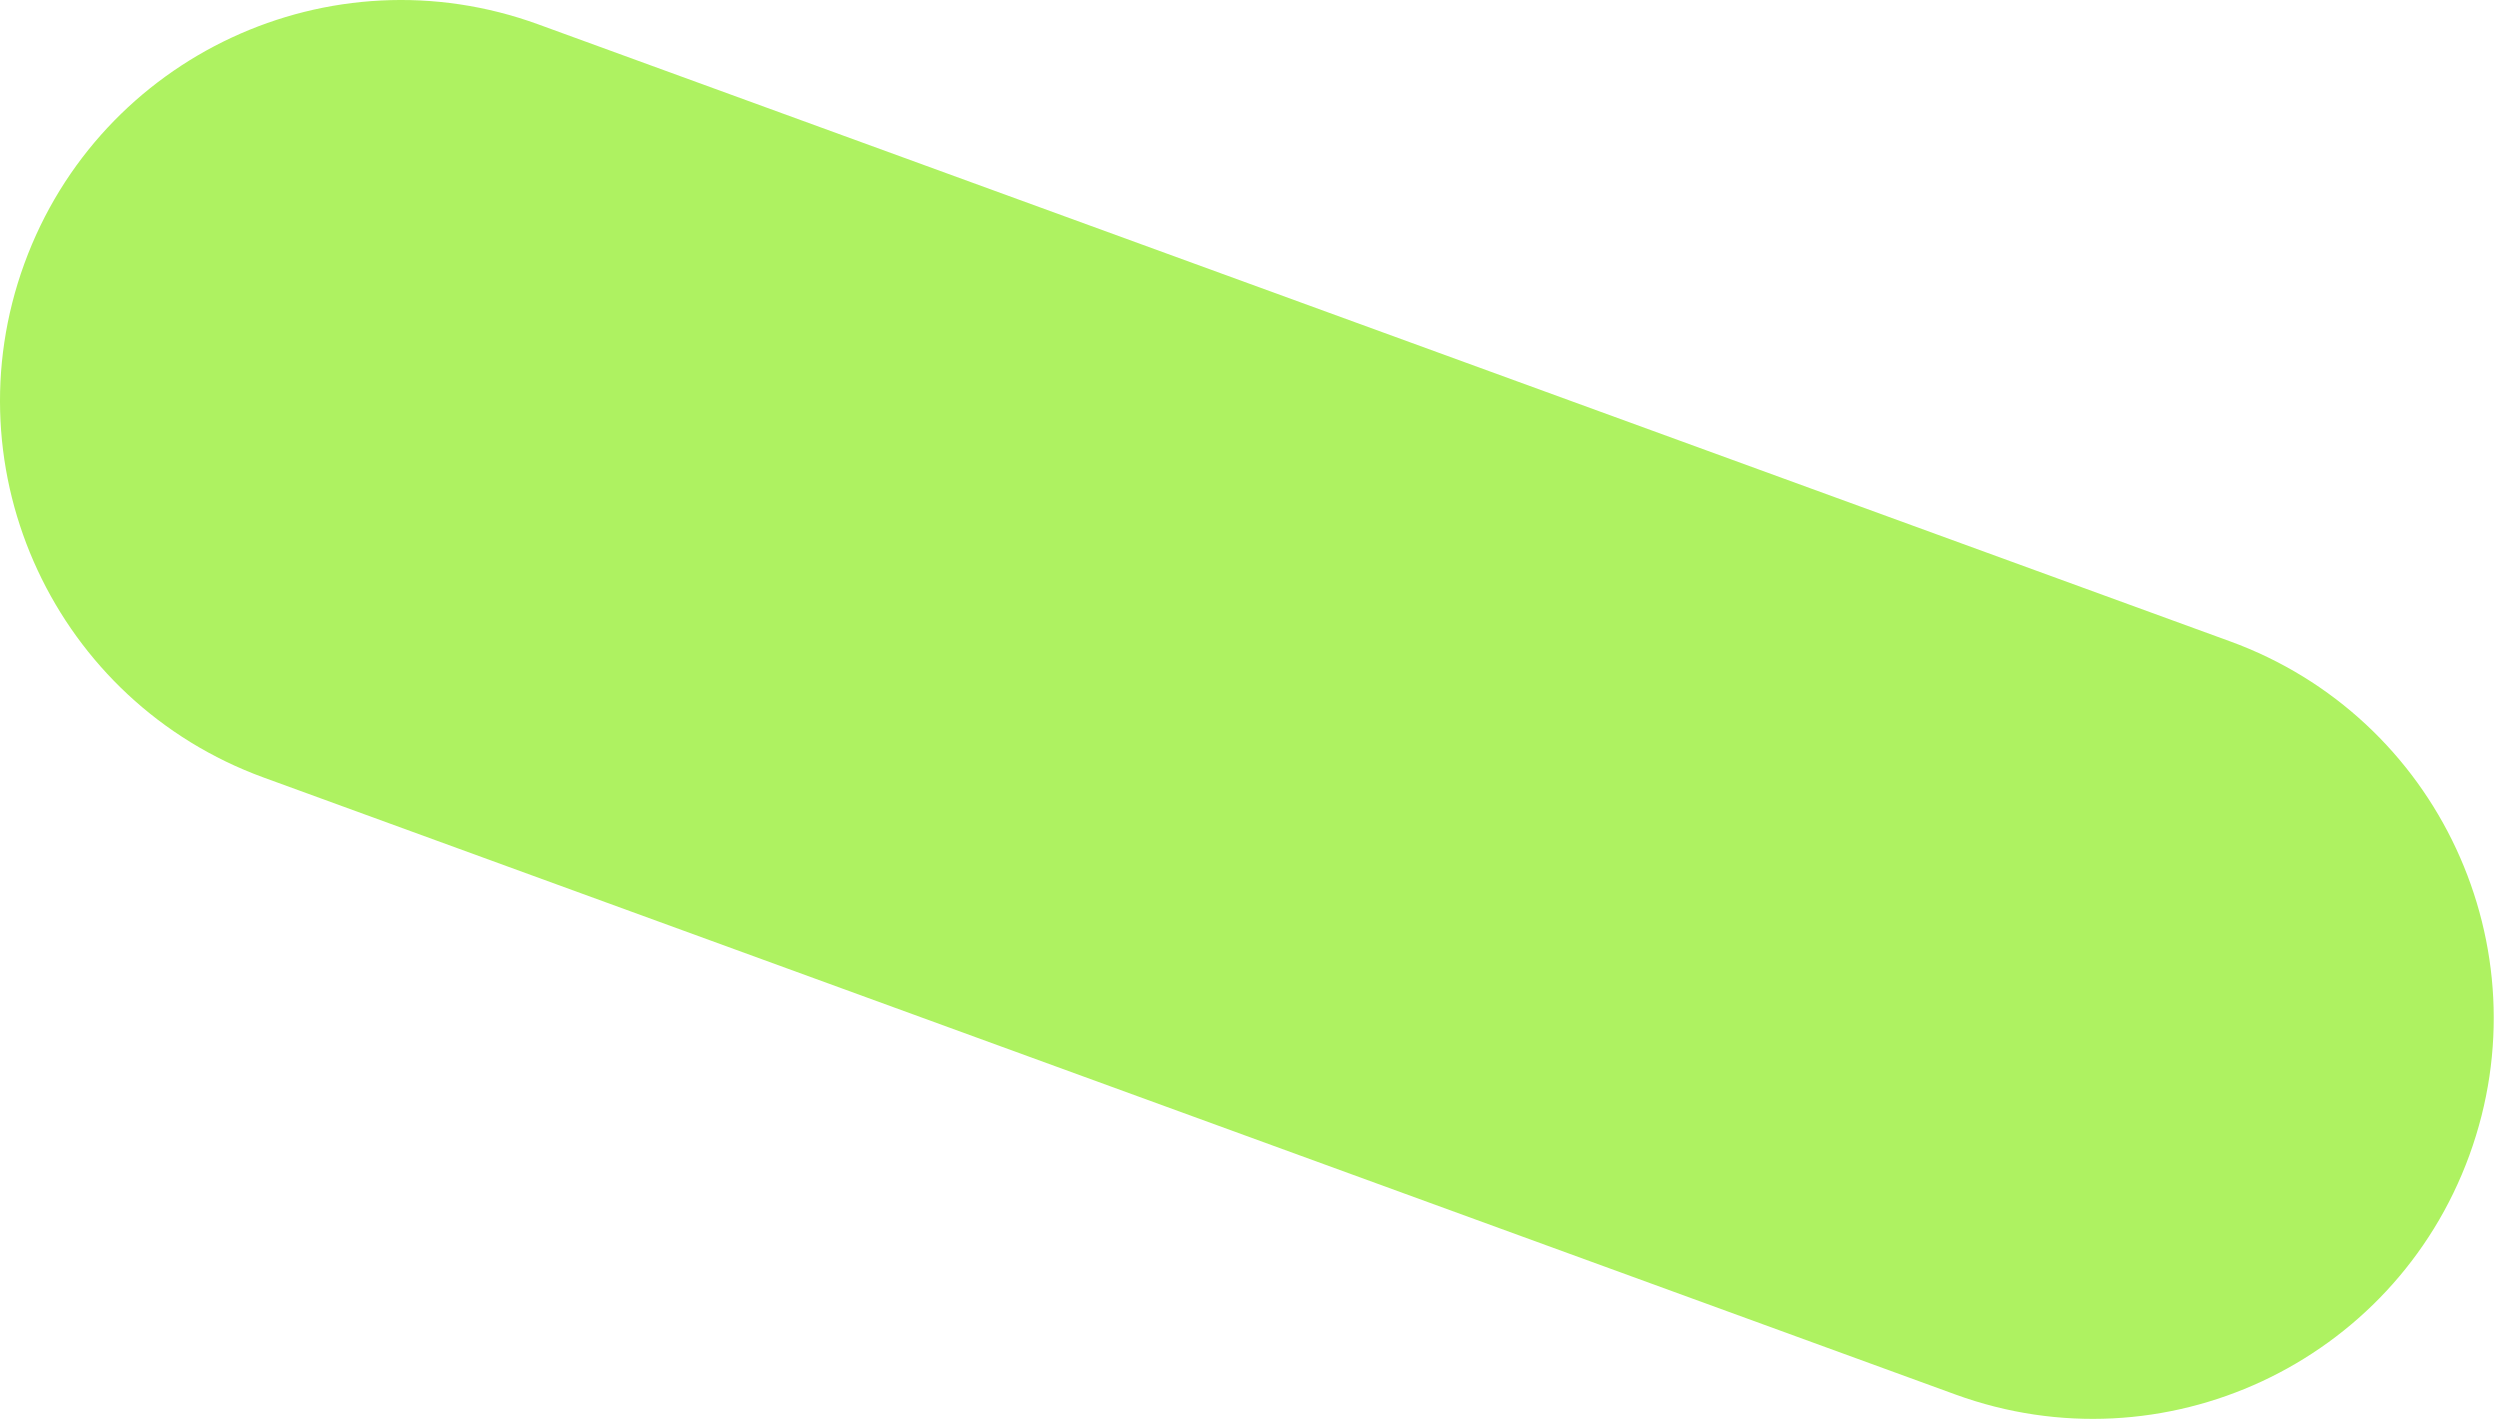
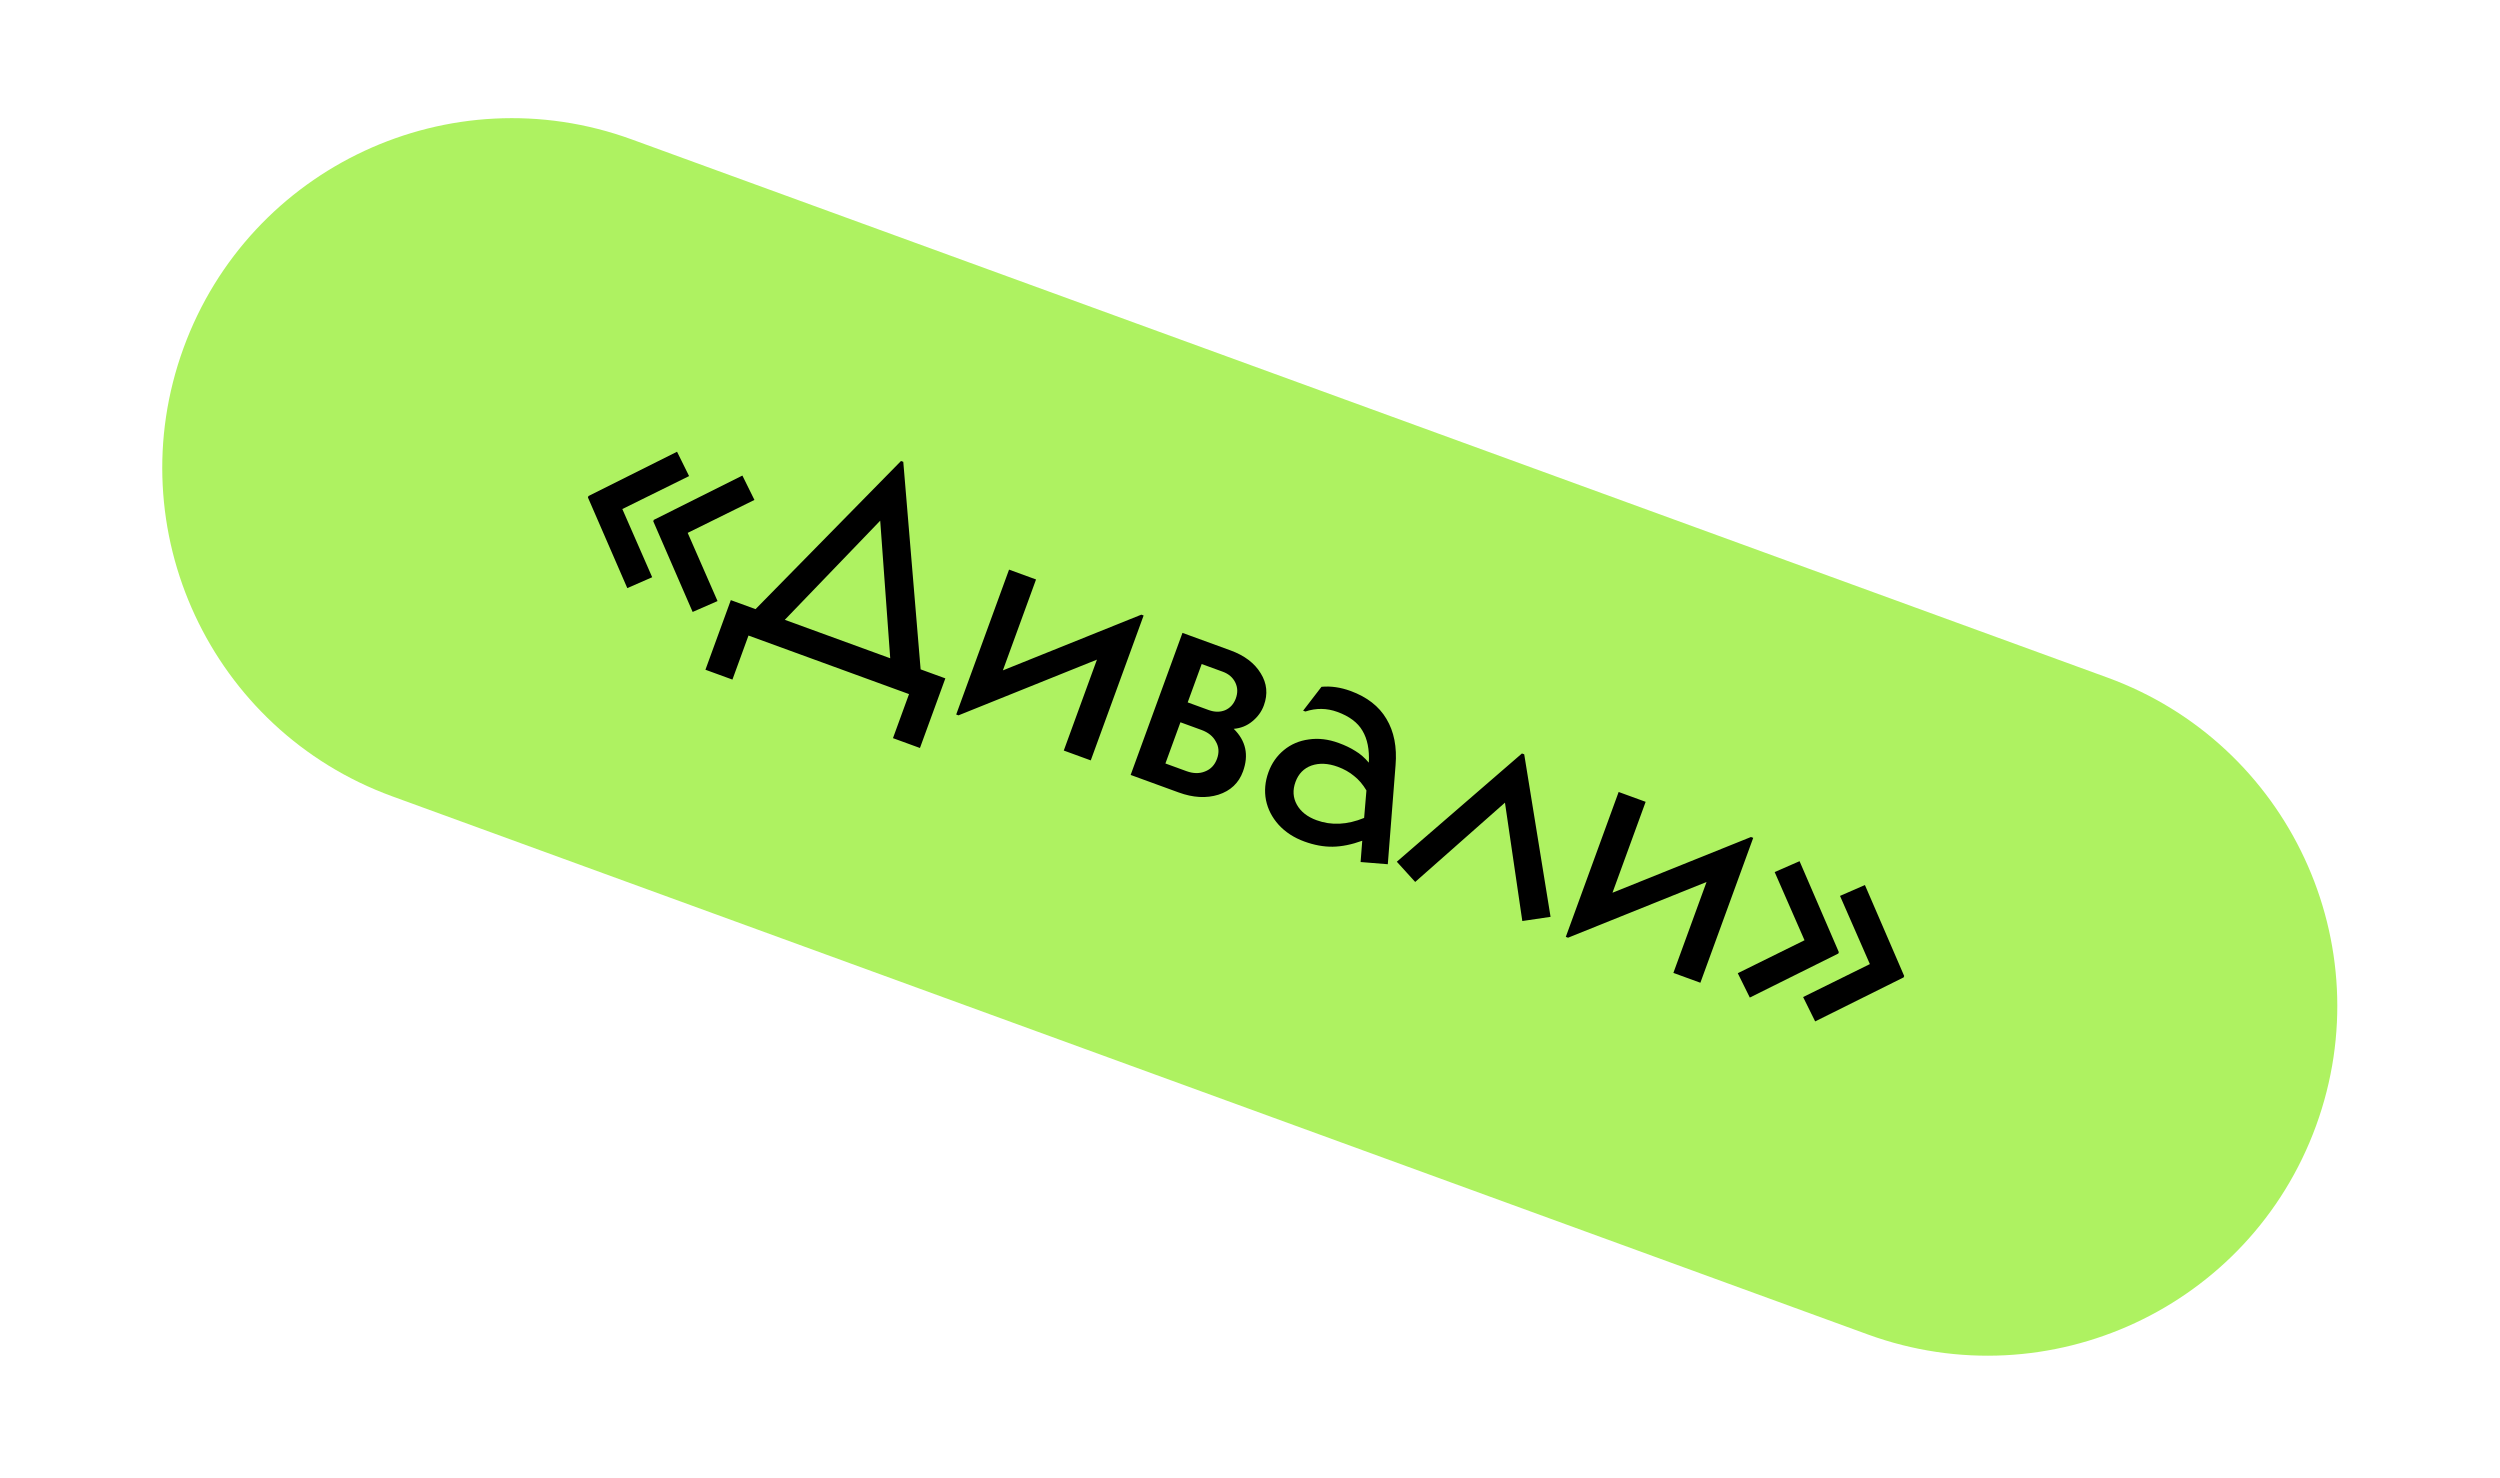
- <svg xmlns="http://www.w3.org/2000/svg" width="273" height="155" viewBox="0 0 273 155" fill="none">
-   <rect x="17.658" y="-12.336" width="284.195" height="87.542" rx="43.771" transform="rotate(20.0364 17.6582 -12.3359)" fill="#AEF261" />
+ <svg xmlns="http://www.w3.org/2000/svg" width="313" height="185" viewBox="0 0 313 185" fill="none">
+   <rect x="37.972" y="2.457" width="284.195" height="87.542" rx="43.771" transform="rotate(20.0364 37.9718 2.45703)" fill="#AEF261" />
+   <path d="M81.654 72.27L78.537 73.632L73.609 62.282L73.674 62.104L84.766 56.557L86.273 59.606L77.916 63.732L81.654 72.27ZM89.836 75.254L86.719 76.616L81.79 65.266L81.855 65.088L92.948 59.541L94.455 62.59L86.098 66.716L89.836 75.254ZM113.091 57.82L115.262 83.803L118.357 84.932L115.178 93.648L111.799 92.415L113.81 86.901L93.711 79.57L91.7 85.084L88.32 83.851L91.499 75.135L94.594 76.264L112.807 57.716L113.091 57.82ZM98.258 77.601L111.456 82.415L110.202 65.19L98.258 77.601ZM125.56 83.932L142.897 76.955L143.182 77.059L136.564 95.201L133.185 93.968L137.337 82.585L120 89.562L119.715 89.458L126.333 71.316L129.712 72.549L125.56 83.932ZM154.464 91.251C155.988 92.747 156.373 94.526 155.62 96.59C155.093 98.036 154.067 99.006 152.544 99.498C151.03 99.967 149.371 99.873 147.569 99.215L141.557 97.022L148.045 79.236L154.057 81.428C155.812 82.069 157.074 83.026 157.845 84.302C158.625 85.553 158.755 86.891 158.236 88.314C157.951 89.096 157.465 89.765 156.778 90.321C156.124 90.862 155.353 91.172 154.464 91.251ZM150.451 83.136L148.699 87.939L151.332 88.899C152.067 89.167 152.75 89.174 153.38 88.92C154.018 88.643 154.467 88.148 154.727 87.437C154.986 86.725 154.961 86.058 154.651 85.434C154.341 84.811 153.819 84.365 153.083 84.096L150.451 83.136ZM148.542 96.547C149.396 96.859 150.17 96.872 150.865 96.588C151.583 96.313 152.085 95.784 152.371 95.001C152.656 94.219 152.608 93.502 152.227 92.853C151.878 92.188 151.277 91.7 150.423 91.389L147.791 90.429L145.91 95.587L148.542 96.547ZM173.753 108.202L170.347 107.927L170.553 105.261C169.222 105.743 167.989 105.992 166.855 106.008C165.72 106.024 164.536 105.807 163.303 105.357C161.999 104.882 160.924 104.181 160.08 103.255C159.259 102.337 158.733 101.312 158.501 100.18C158.278 99.023 158.383 97.853 158.815 96.667C159.222 95.552 159.866 94.632 160.749 93.906C161.632 93.18 162.667 92.738 163.853 92.579C165.048 92.397 166.298 92.544 167.602 93.02C168.408 93.314 169.106 93.649 169.694 94.025C170.291 94.377 170.853 94.864 171.378 95.486C171.464 93.851 171.198 92.518 170.58 91.486C169.986 90.463 168.941 89.679 167.447 89.134C166.119 88.65 164.782 88.632 163.436 89.082L163.151 88.978L165.451 85.988C166.62 85.877 167.833 86.051 169.09 86.509C171.153 87.262 172.65 88.426 173.58 90.001C174.534 91.585 174.915 93.524 174.723 95.819L173.753 108.202ZM164.839 102.693C166.689 103.368 168.672 103.272 170.789 102.405L171.077 98.963C170.627 98.208 170.109 97.602 169.523 97.147C168.945 96.667 168.265 96.285 167.483 95.999C166.273 95.558 165.176 95.507 164.193 95.847C163.233 96.196 162.567 96.88 162.195 97.899C161.823 98.919 161.88 99.867 162.366 100.743C162.853 101.619 163.677 102.269 164.839 102.693ZM190.831 94.439L194.13 114.788L190.593 115.312L188.421 100.493L177.182 110.42L174.881 107.888L190.546 94.335L190.831 94.439ZM201.882 111.771L219.22 104.794L219.504 104.898L212.887 123.041L209.507 121.808L213.659 110.424L196.322 117.401L196.038 117.298L202.655 99.155L206.035 100.388L201.882 111.771ZM230.156 119.384L219.076 124.895L217.569 121.846L225.926 117.72L222.188 109.182L225.305 107.82L230.221 119.206L230.156 119.384ZM238.337 122.368L227.258 127.88L225.75 124.831L234.108 120.705L230.37 112.167L233.487 110.805L238.402 122.19L238.337 122.368Z" fill="black" />
</svg>
